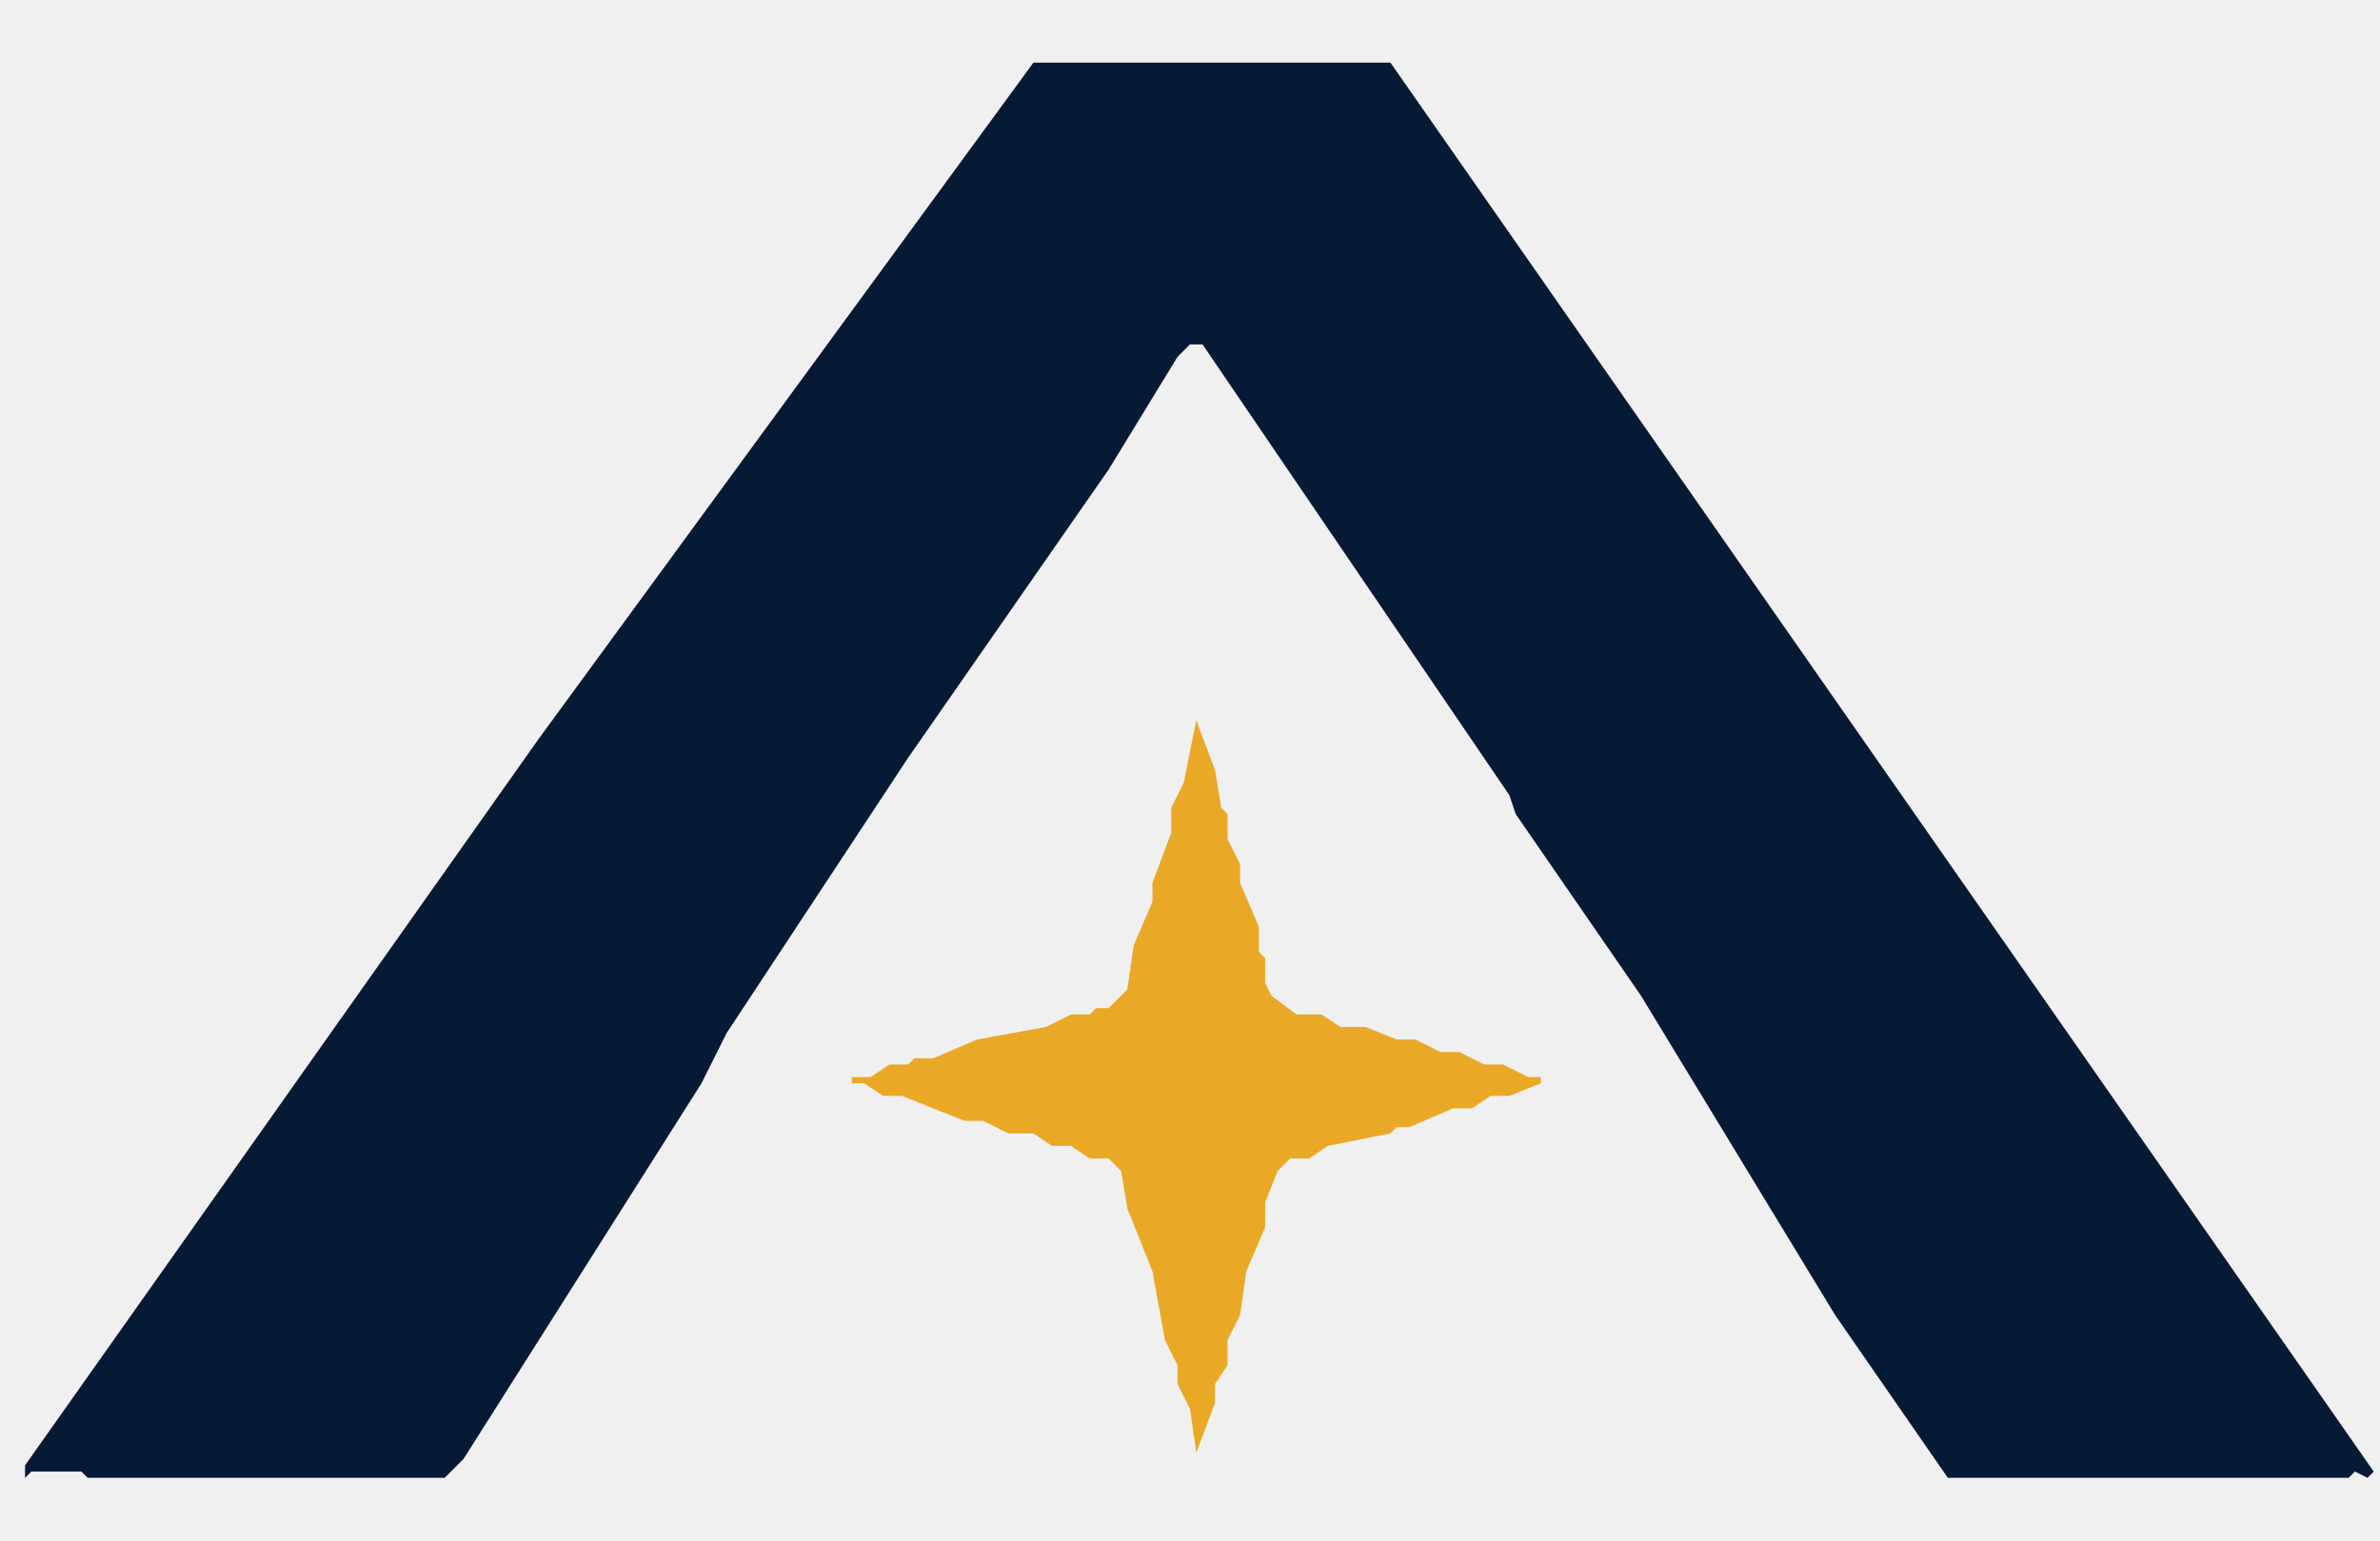
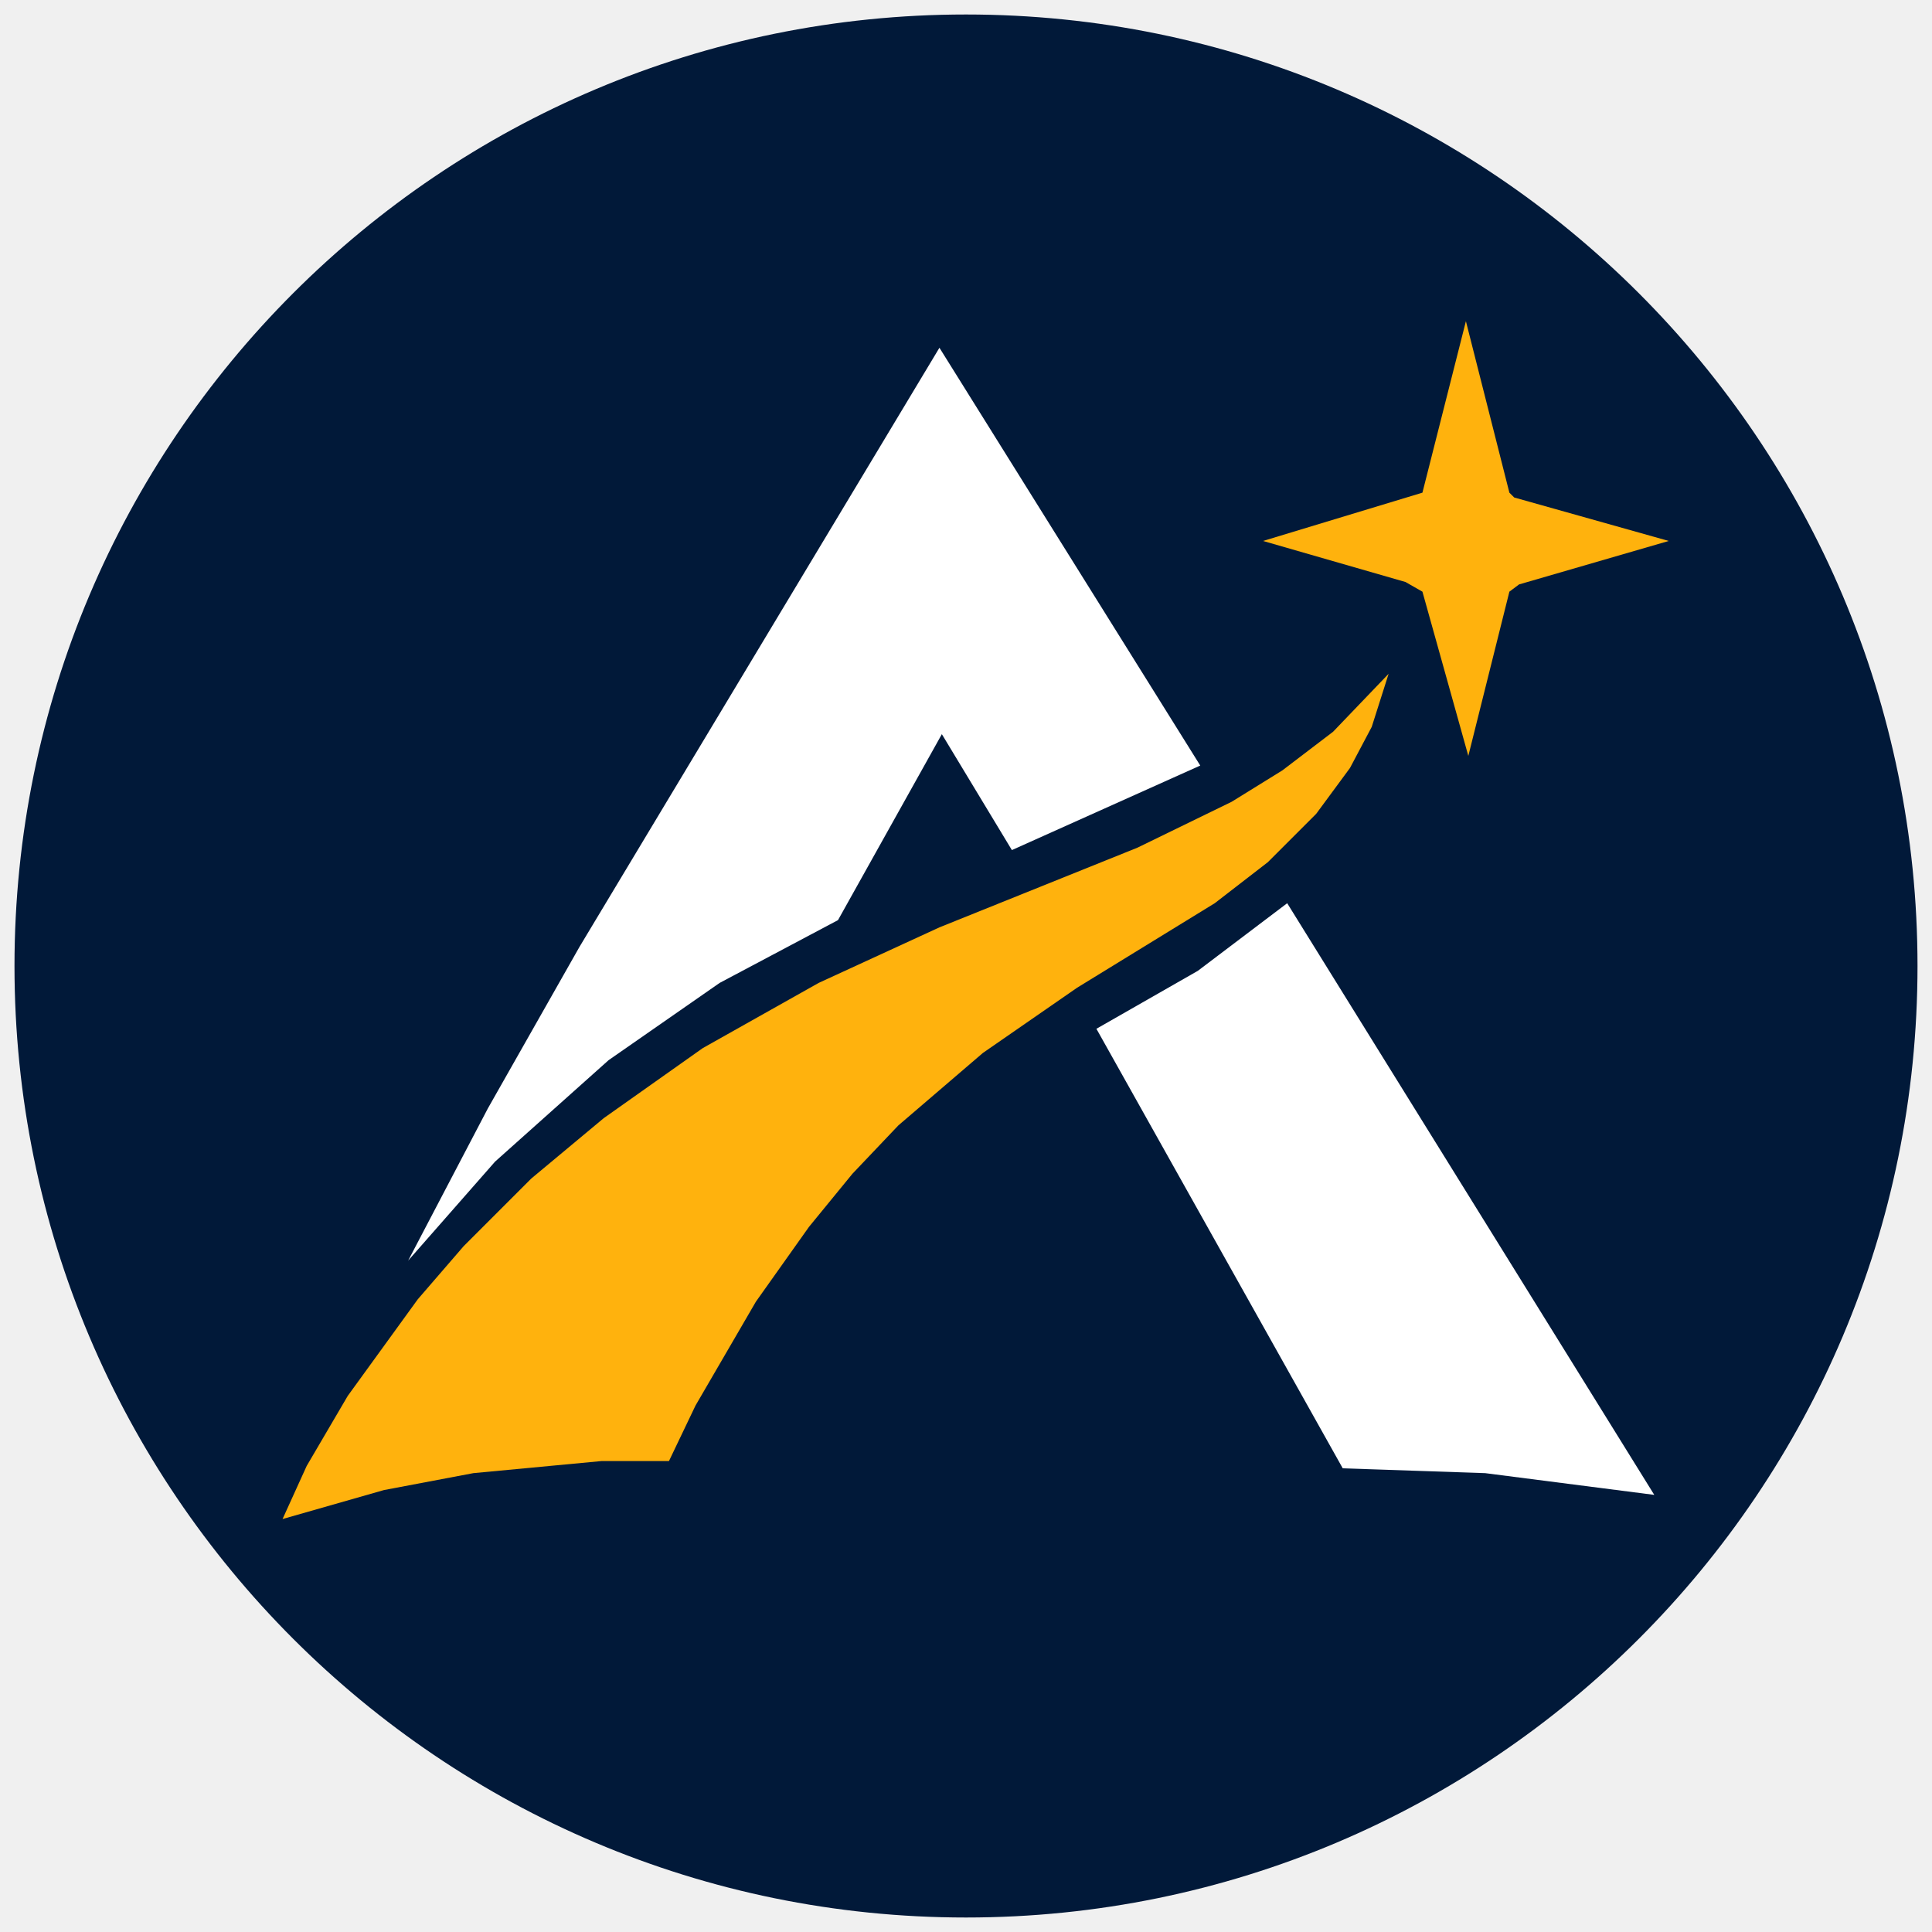
- <svg xmlns="http://www.w3.org/2000/svg" viewBox="0 0 380 246" role="img" aria-label="AKNOVA logo">
-   <path fill="#071a35" fill-rule="evenodd" d="M 1232,11 1338,169 1380,236 1431,236 1440,219 1459,189 1495,127 1501,119 1506,109 1522,85 1567,11 1497,11 1441,109 1408,164 1406,164 1399,155 1398,152 1355,89 1318,31 1313,25 1305,11 Z M 384,11 385,13 385,35 384,36 384,67 385,68 384,71 384,184 385,185 384,220 385,221 385,227 384,228 384,235 385,236 442,236 443,235 443,142 454,134 571,236 648,236 608,200 505,112 505,110 541,84 549,77 552,76 604,36 639,11 560,11 446,101 443,100 443,11 Z M 1501,237 1573,237 1629,148 1639,134 1655,107 1671,84 1672,81 1674,79 1676,79 1744,186 1747,189 1768,223 1778,237 1861,237 1842,209 1838,205 1834,198 1790,139 1697,10 1655,10 1605,79 1604,82 1584,110 Z M 655,11 655,236 714,236 715,235 715,98 717,96 794,165 871,236 918,236 918,11 861,11 861,143 860,144 860,153 859,154 857,154 809,114 689,10 685,11 657,11 656,10 Z M 4,234 4,236 5,235 13,235 14,236 71,236 74,233 112,173 116,165 145,121 177,75 188,57 190,55 192,55 241,127 242,130 262,159 293,210 311,236 375,236 376,235 378,236 379,235 222,10 165,10 86,118 Z M 987,38 967,57 954,77 949,89 945,104 944,128 945,129 945,137 947,142 947,146 951,158 955,165 955,167 965,183 976,196 988,207 1007,220 1033,232 1058,239 1072,240 1079,242 1108,242 1109,241 1132,238 1153,232 1167,226 1183,217 1204,200 1217,185 1224,174 1233,153 1237,134 1237,107 1232,85 1224,68 1213,53 1199,39 1180,26 1155,14 1126,6 1111,5 1110,4 1077,4 1076,5 1069,5 1049,9 1030,15 1006,26 Z M 1015,82 1029,68 1050,56 1066,51 1076,49 1109,49 1130,54 1147,62 1157,69 1167,79 1176,92 1182,110 1182,120 1183,121 1182,132 1179,143 1169,160 1155,174 1148,179 1134,186 1118,191 1105,192 1104,193 1073,192 1052,186 1038,179 1025,169 1011,153 1006,143 1002,127 1002,114 1003,113 1004,103 1007,95 Z" />
-   <path fill="#e9a927" fill-rule="evenodd" d="M 191,115 189,125 187,129 187,133 184,141 184,144 181,151 180,158 177,161 175,161 174,162 171,162 167,164 156,166 149,169 146,169 145,170 142,170 139,172 136,172 136,173 138,173 141,175 144,175 154,179 157,179 161,181 165,181 168,183 171,183 174,185 177,185 179,187 180,193 184,203 186,214 188,218 188,221 190,225 191,232 194,224 194,221 196,218 196,214 198,210 199,203 202,196 202,192 204,187 206,185 209,185 212,183 222,181 223,180 225,180 232,177 235,177 238,175 241,175 246,173 246,172 244,172 240,170 237,170 233,168 230,168 226,166 223,166 218,164 214,164 211,162 207,162 203,159 202,157 202,153 201,152 201,148 198,141 198,138 196,134 196,130 195,129 194,123 Z" />
+ <svg xmlns="http://www.w3.org/2000/svg" viewBox="0 0 800 800" role="img" aria-label="AKNOVA symbol">
+   <circle cx="400" cy="400" r="394" fill="#011939" />
+   <path fill="#fff" fill-rule="evenodd" d="M 454.0,426.0 L 556.0,608.0 L 615.0,610.0 L 685.0,619.0 L 533.0,374.0 L 496.0,402.0 Z M 389.0,144.0 L 240.0,392.0 L 202.0,459.0 L 169.0,522.0 L 205.0,481.0 L 252.0,439.0 L 298.0,407.0 L 347.0,381.0 L 390.0,304.0 L 419.0,352.0 L 497.0,317.0 Z" />
+   <path fill="#ffb20d" fill-rule="evenodd" d="M 575.0,279.0 L 552.0,303.0 L 531.0,319.0 L 510.0,332.0 L 471.0,351.0 L 389.0,384.0 L 339.0,407.0 L 291.0,434.0 L 250.0,463.0 L 220.0,488.0 L 192.0,516.0 L 173.0,538.0 L 144.0,578.0 L 127.0,607.0 L 117.0,629.0 L 159.0,617.0 L 196.0,610.0 L 249.0,605.0 L 277.0,605.0 L 288.0,582.0 L 313.0,539.0 L 335.0,508.0 L 353.0,486.0 L 372.0,466.0 L 407.0,436.0 L 446.0,409.0 L 503.0,374.0 L 525.0,357.0 L 545.0,337.0 L 559.0,318.0 L 568.0,301.0 Z M 607.0,133.0 L 589.0,204.0 L 523.0,224.0 L 582.0,241.0 L 589.0,245.0 L 608.0,313.0 L 625.0,245.0 L 629.0,242.0 L 691.0,224.0 L 627.0,206.0 L 625.0,204.0 Z" />
</svg>
